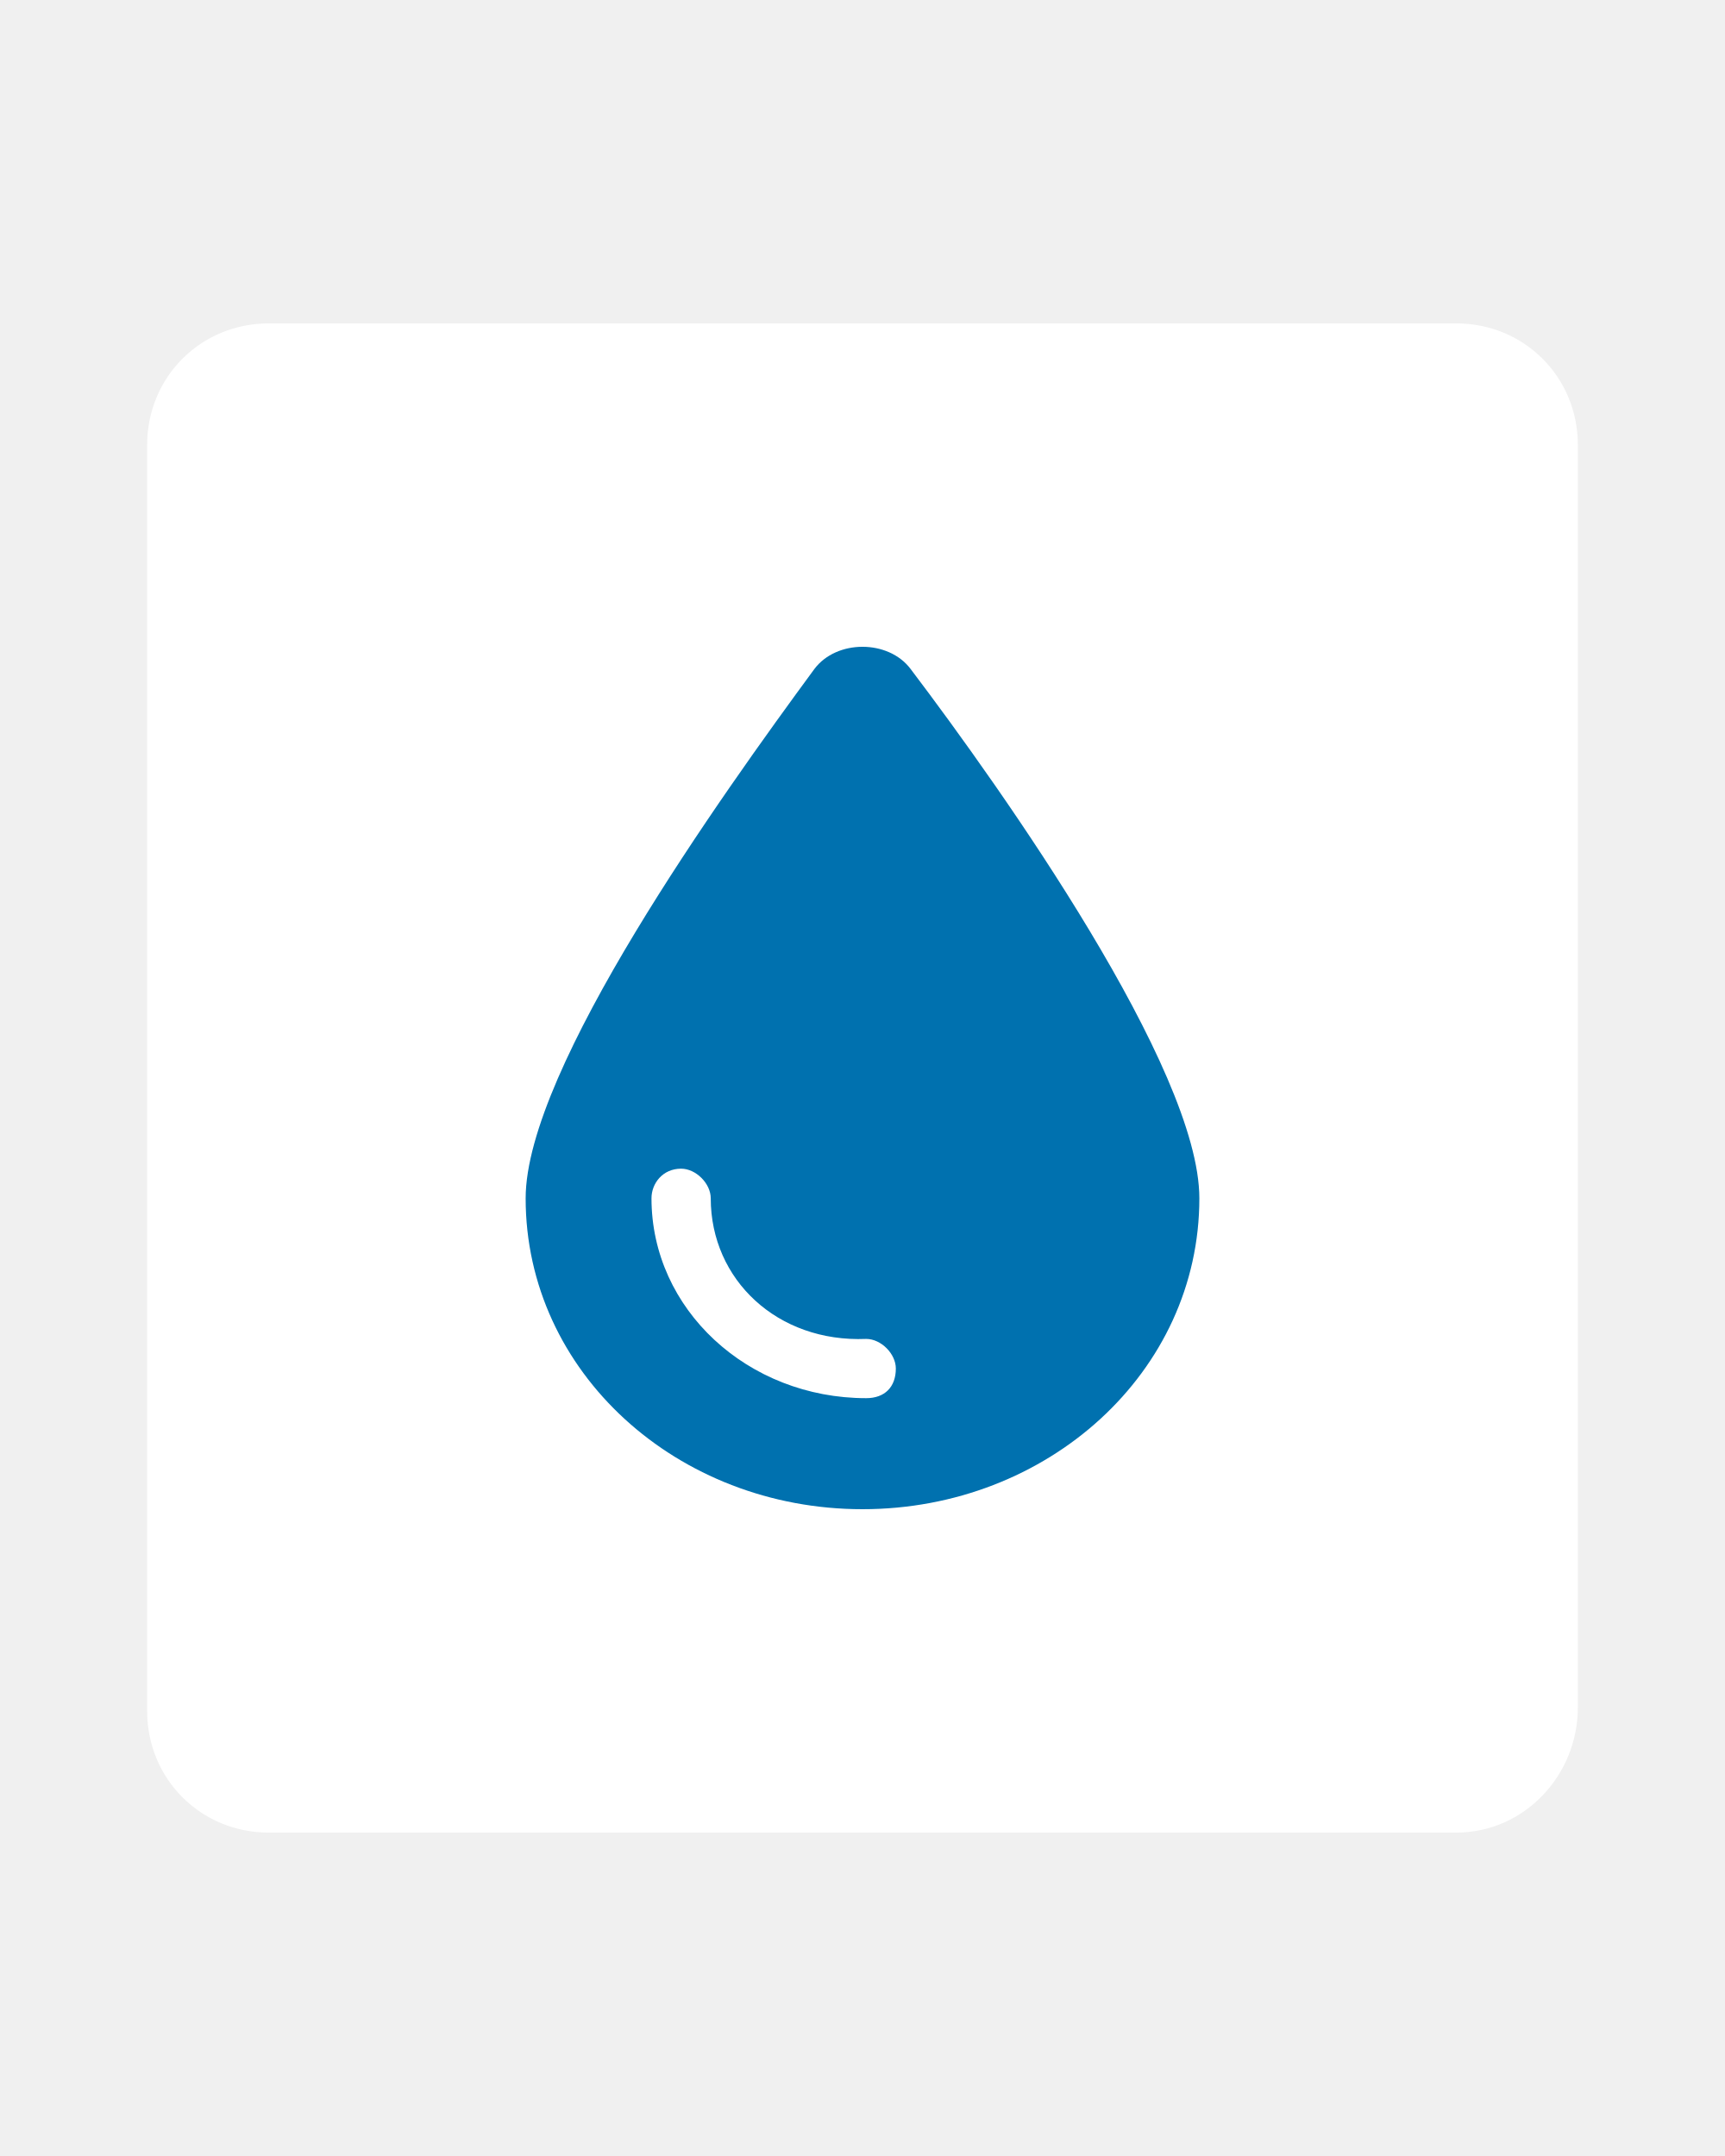
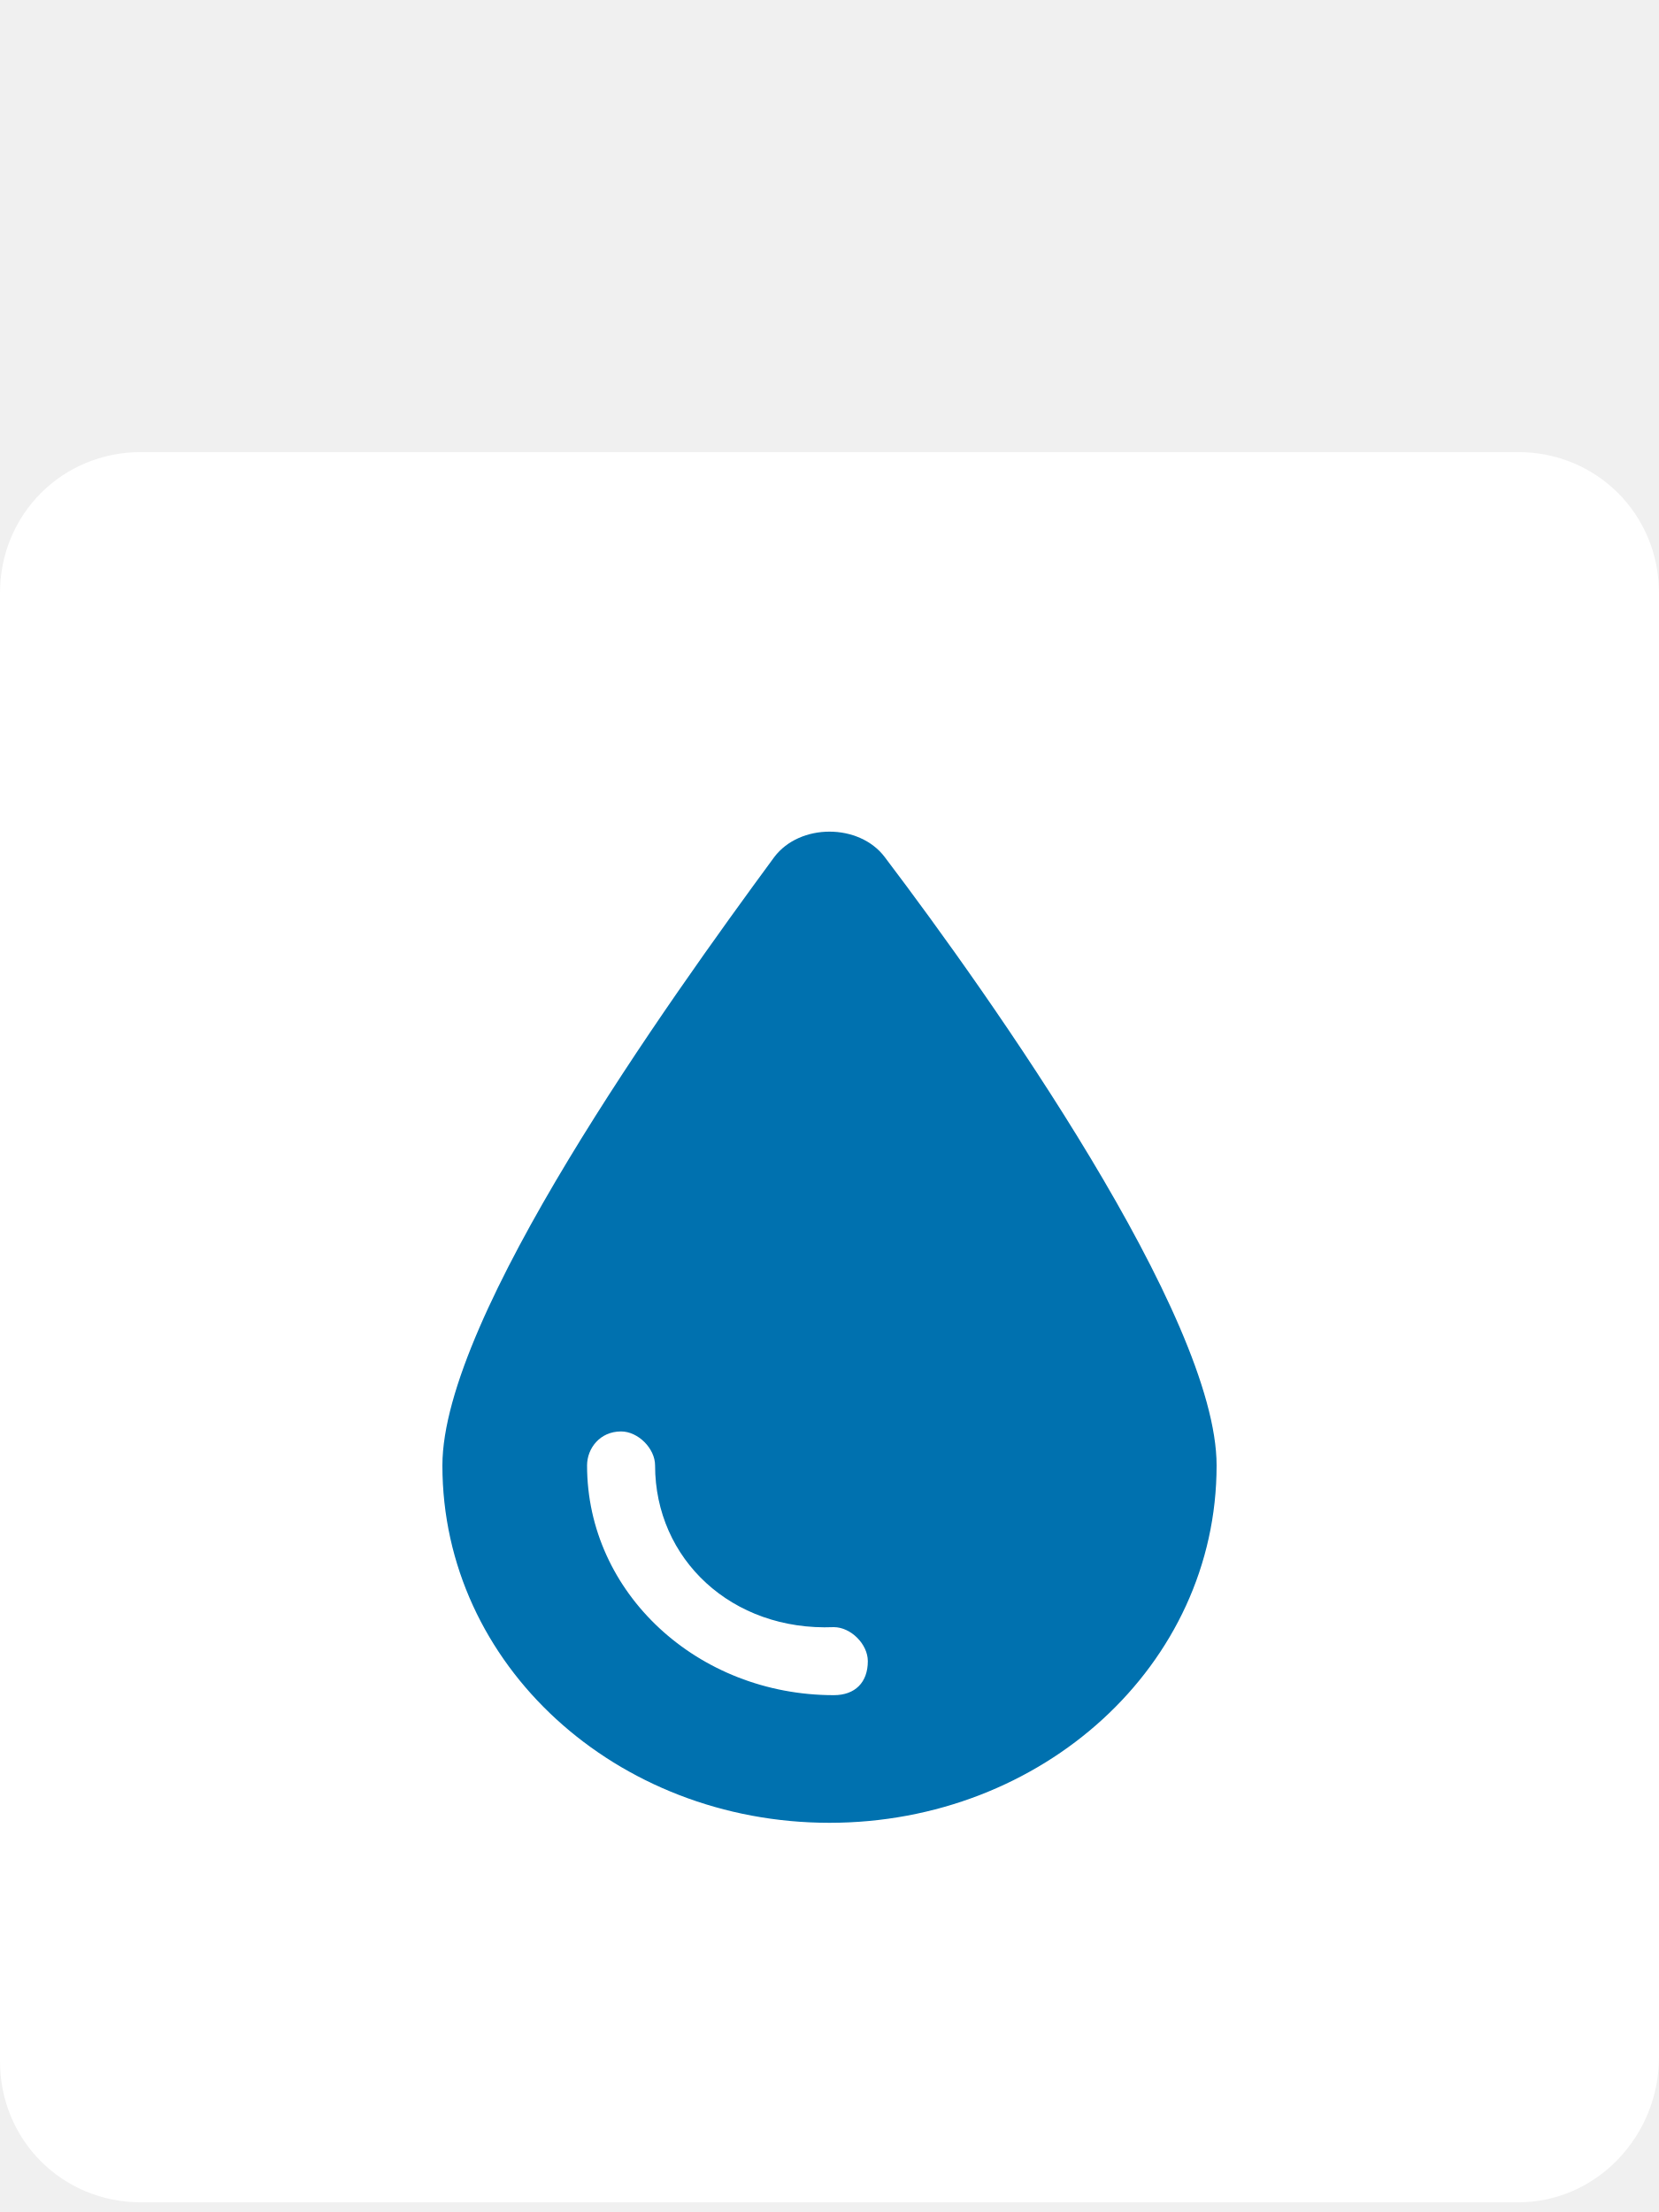
- <svg xmlns="http://www.w3.org/2000/svg" viewBox="0 0 40 50" version="1.1" id="svg4" width="40" height="50">
-   <defs id="defs8" />
-   <path class="st0" d="M 33.768,42.5 H 6.232 c -1.576,0 -2.82,-1.244 -2.82,-2.82 V 10.32 c 0,-1.576 1.244,-2.82 2.82,-2.82 H 33.768 c 1.576,0 2.82,1.244 2.82,2.82 v 29.277 c 0,1.576 -1.244,2.903 -2.82,2.903 z" id="path5" style="fill:#ffffff;stroke-width:0.829" />
-   <path id="path2" class="st1" d="m 12.189,27.79 c 0,-3.004 4.549,-9.356 6.695,-12.275 0.515,-0.687 1.717,-0.687 2.232,0 2.146,2.833 6.695,9.27 6.695,12.275 C 27.811,31.824 24.292,35 20,35 15.708,35 12.189,31.824 12.189,27.79 Z m 4.292,0 c 0,-0.343 -0.343,-0.687 -0.687,-0.687 -0.429,0 -0.687,0.343 -0.687,0.687 0,2.575 2.232,4.635 4.979,4.635 0.429,0 0.687,-0.258 0.687,-0.687 0,-0.343 -0.343,-0.687 -0.687,-0.687 -2.06,0.086 -3.605,-1.373 -3.605,-3.262 z" style="fill:#0071af;stroke-width:0.858" />
+ <svg xmlns="http://www.w3.org/2000/svg" version="1.1" id="svg4" x="0px" y="0px" viewBox="0 0 30 40" xml:space="preserve" width="30" height="40">
+   <defs id="defs1385" />
+   <style type="text/css" id="style1378">
+ 	.st0{fill:#A7B9C1;}
+ 	.st1{fill:#0071AF;}
+ </style>
+   <path class="st0" d="M 27.45,39.825 H 2.55 C 1.125,39.825 0,38.7 0,37.275 V 10.725 C 0,9.3 1.125,8.175 2.55,8.175 h 24.9 c 1.425,0 2.55,1.125 2.55,2.55 V 37.2 c 0,1.425 -1.125,2.625 -2.55,2.625 z" id="path1381" style="fill:#ffffff;stroke-width:0.75" />
+   <path id="path2" class="st1" d="m 8,26.5 c 0,-2.692 4.077,-8.385 6,-11 0.462,-0.615 1.538,-0.615 2,0 1.923,2.538 6,8.308 6,11 0,3.615 -3.154,6.462 -7,6.462 -3.846,0 -7,-2.846 -7,-6.462 z m 3.846,0 c 0,-0.308 -0.308,-0.615 -0.615,-0.615 -0.385,0 -0.615,0.308 -0.615,0.615 0,2.308 2,4.154 4.462,4.154 0.385,0 0.615,-0.231 0.615,-0.615 0,-0.308 -0.308,-0.615 -0.615,-0.615 C 13.231,29.5 11.846,28.192 11.846,26.5 Z" style="stroke-width:0.769" />
</svg>
